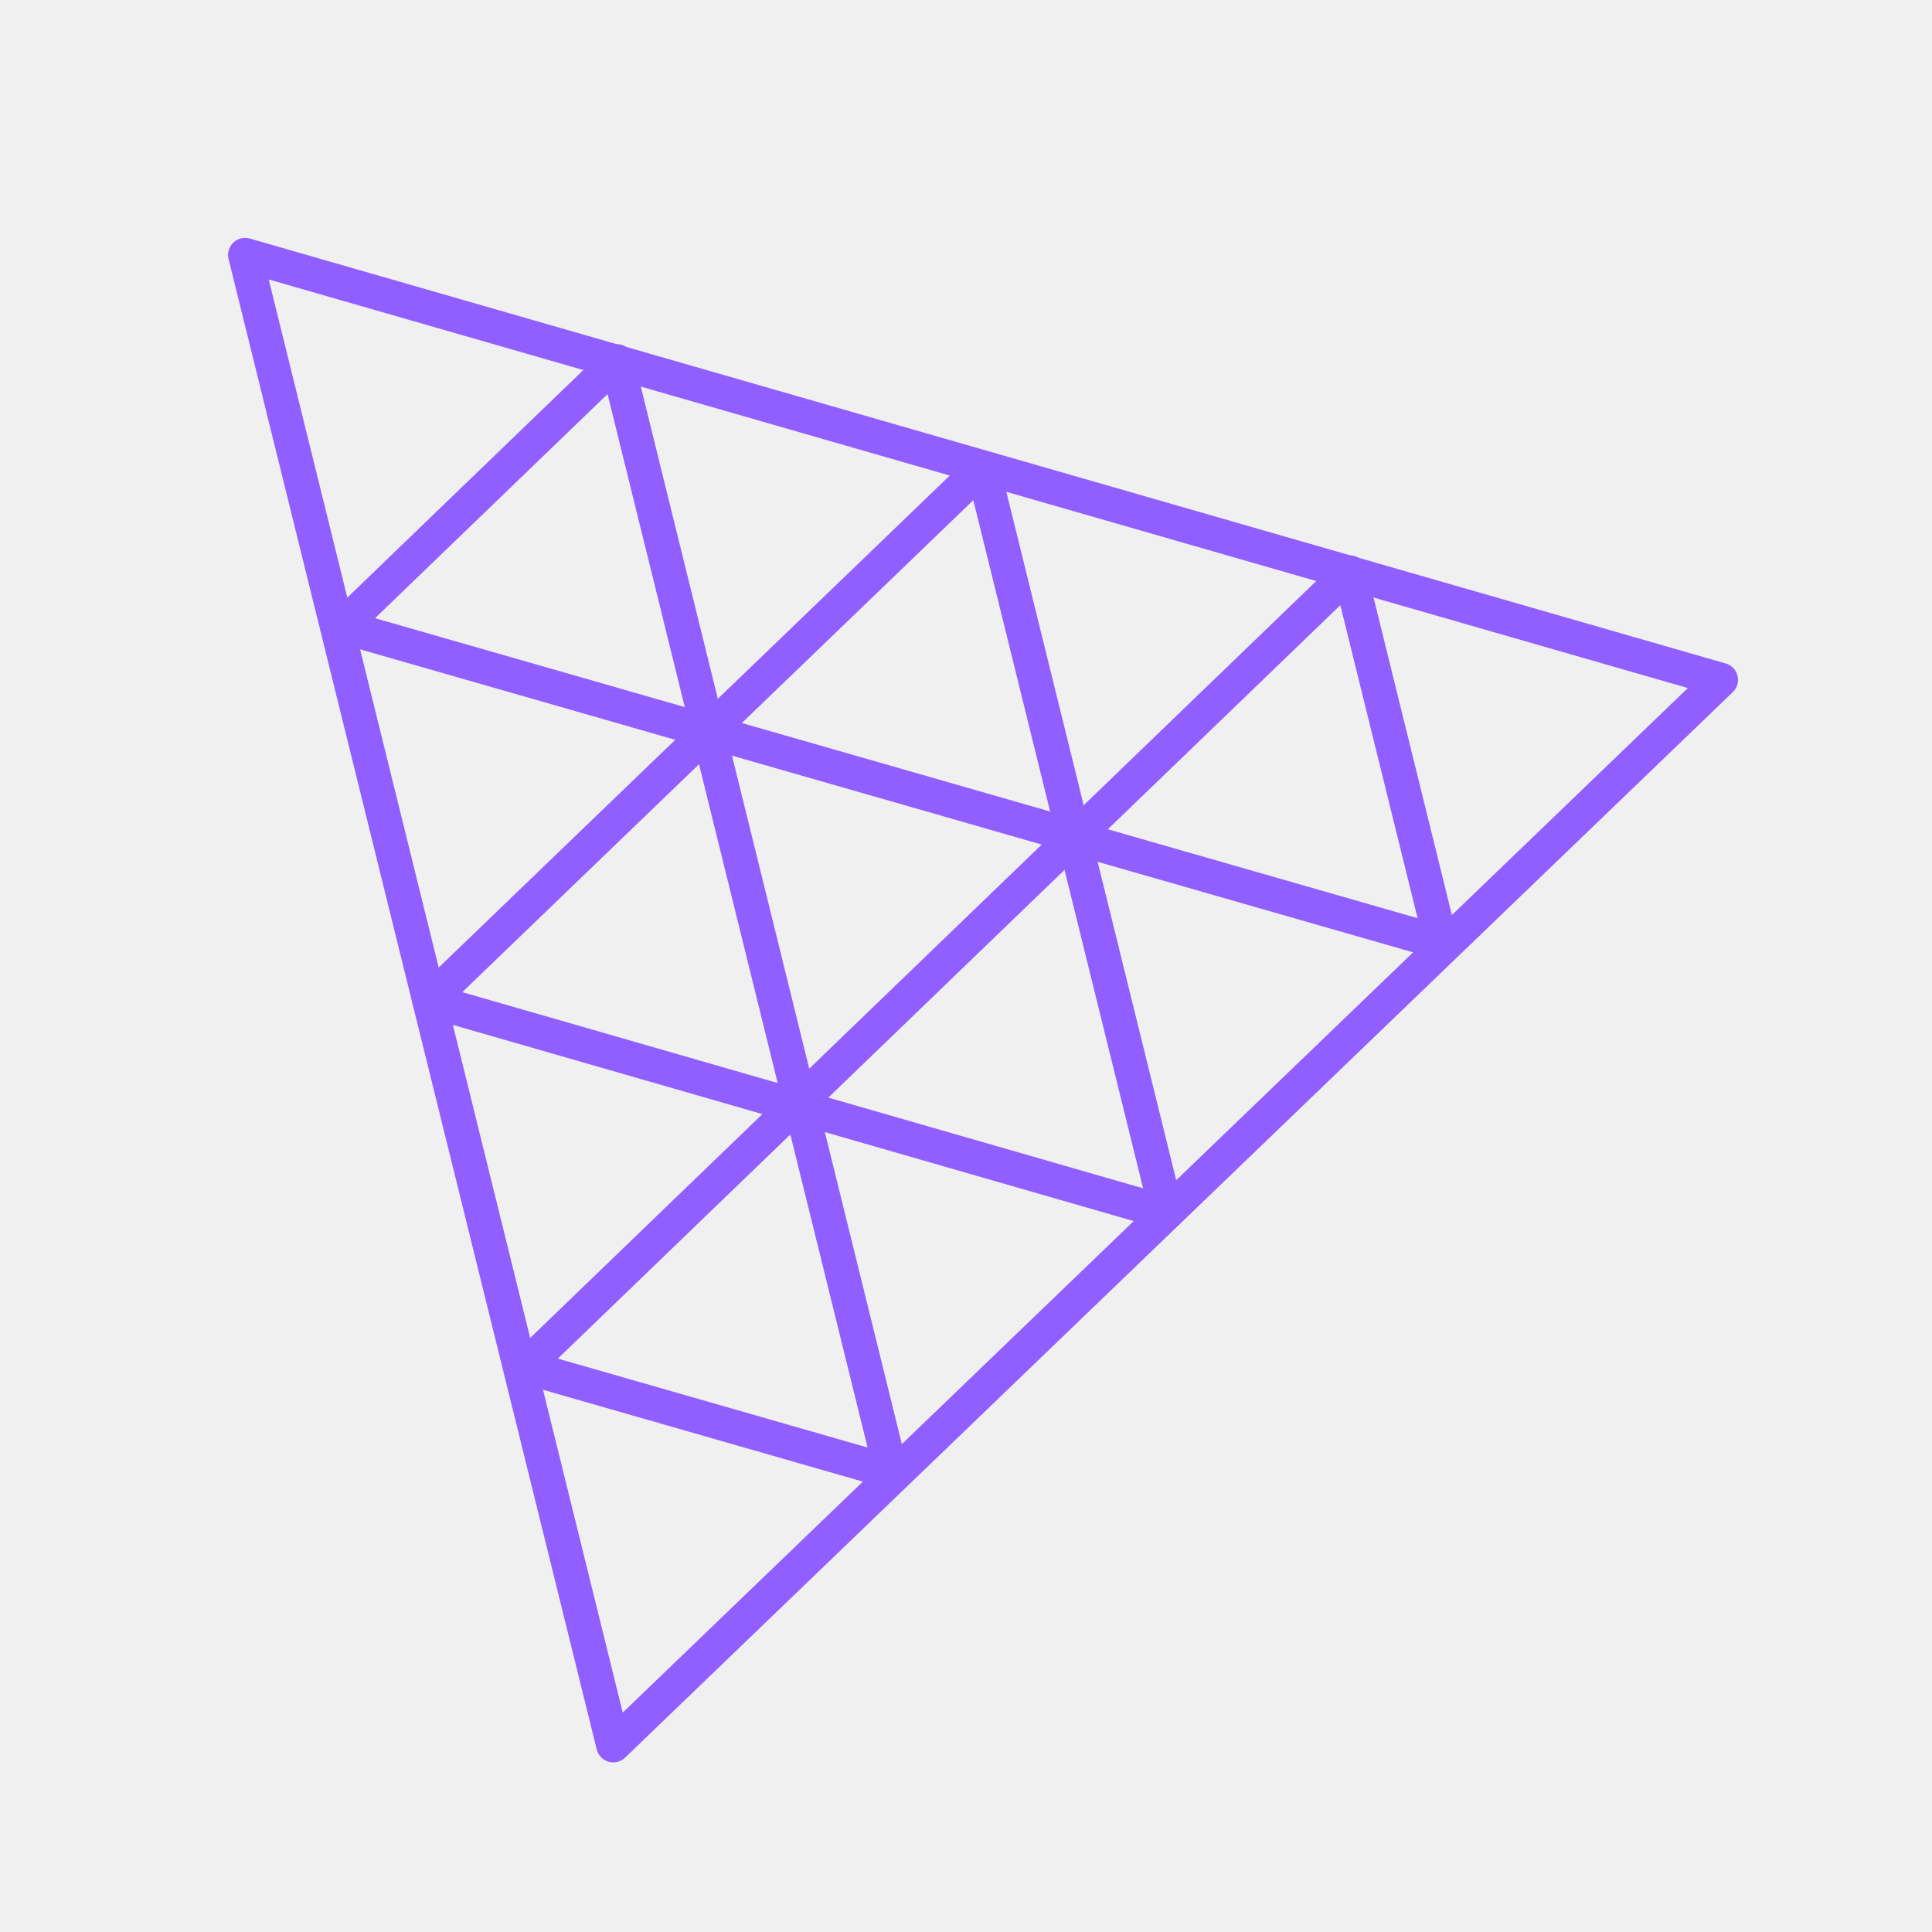
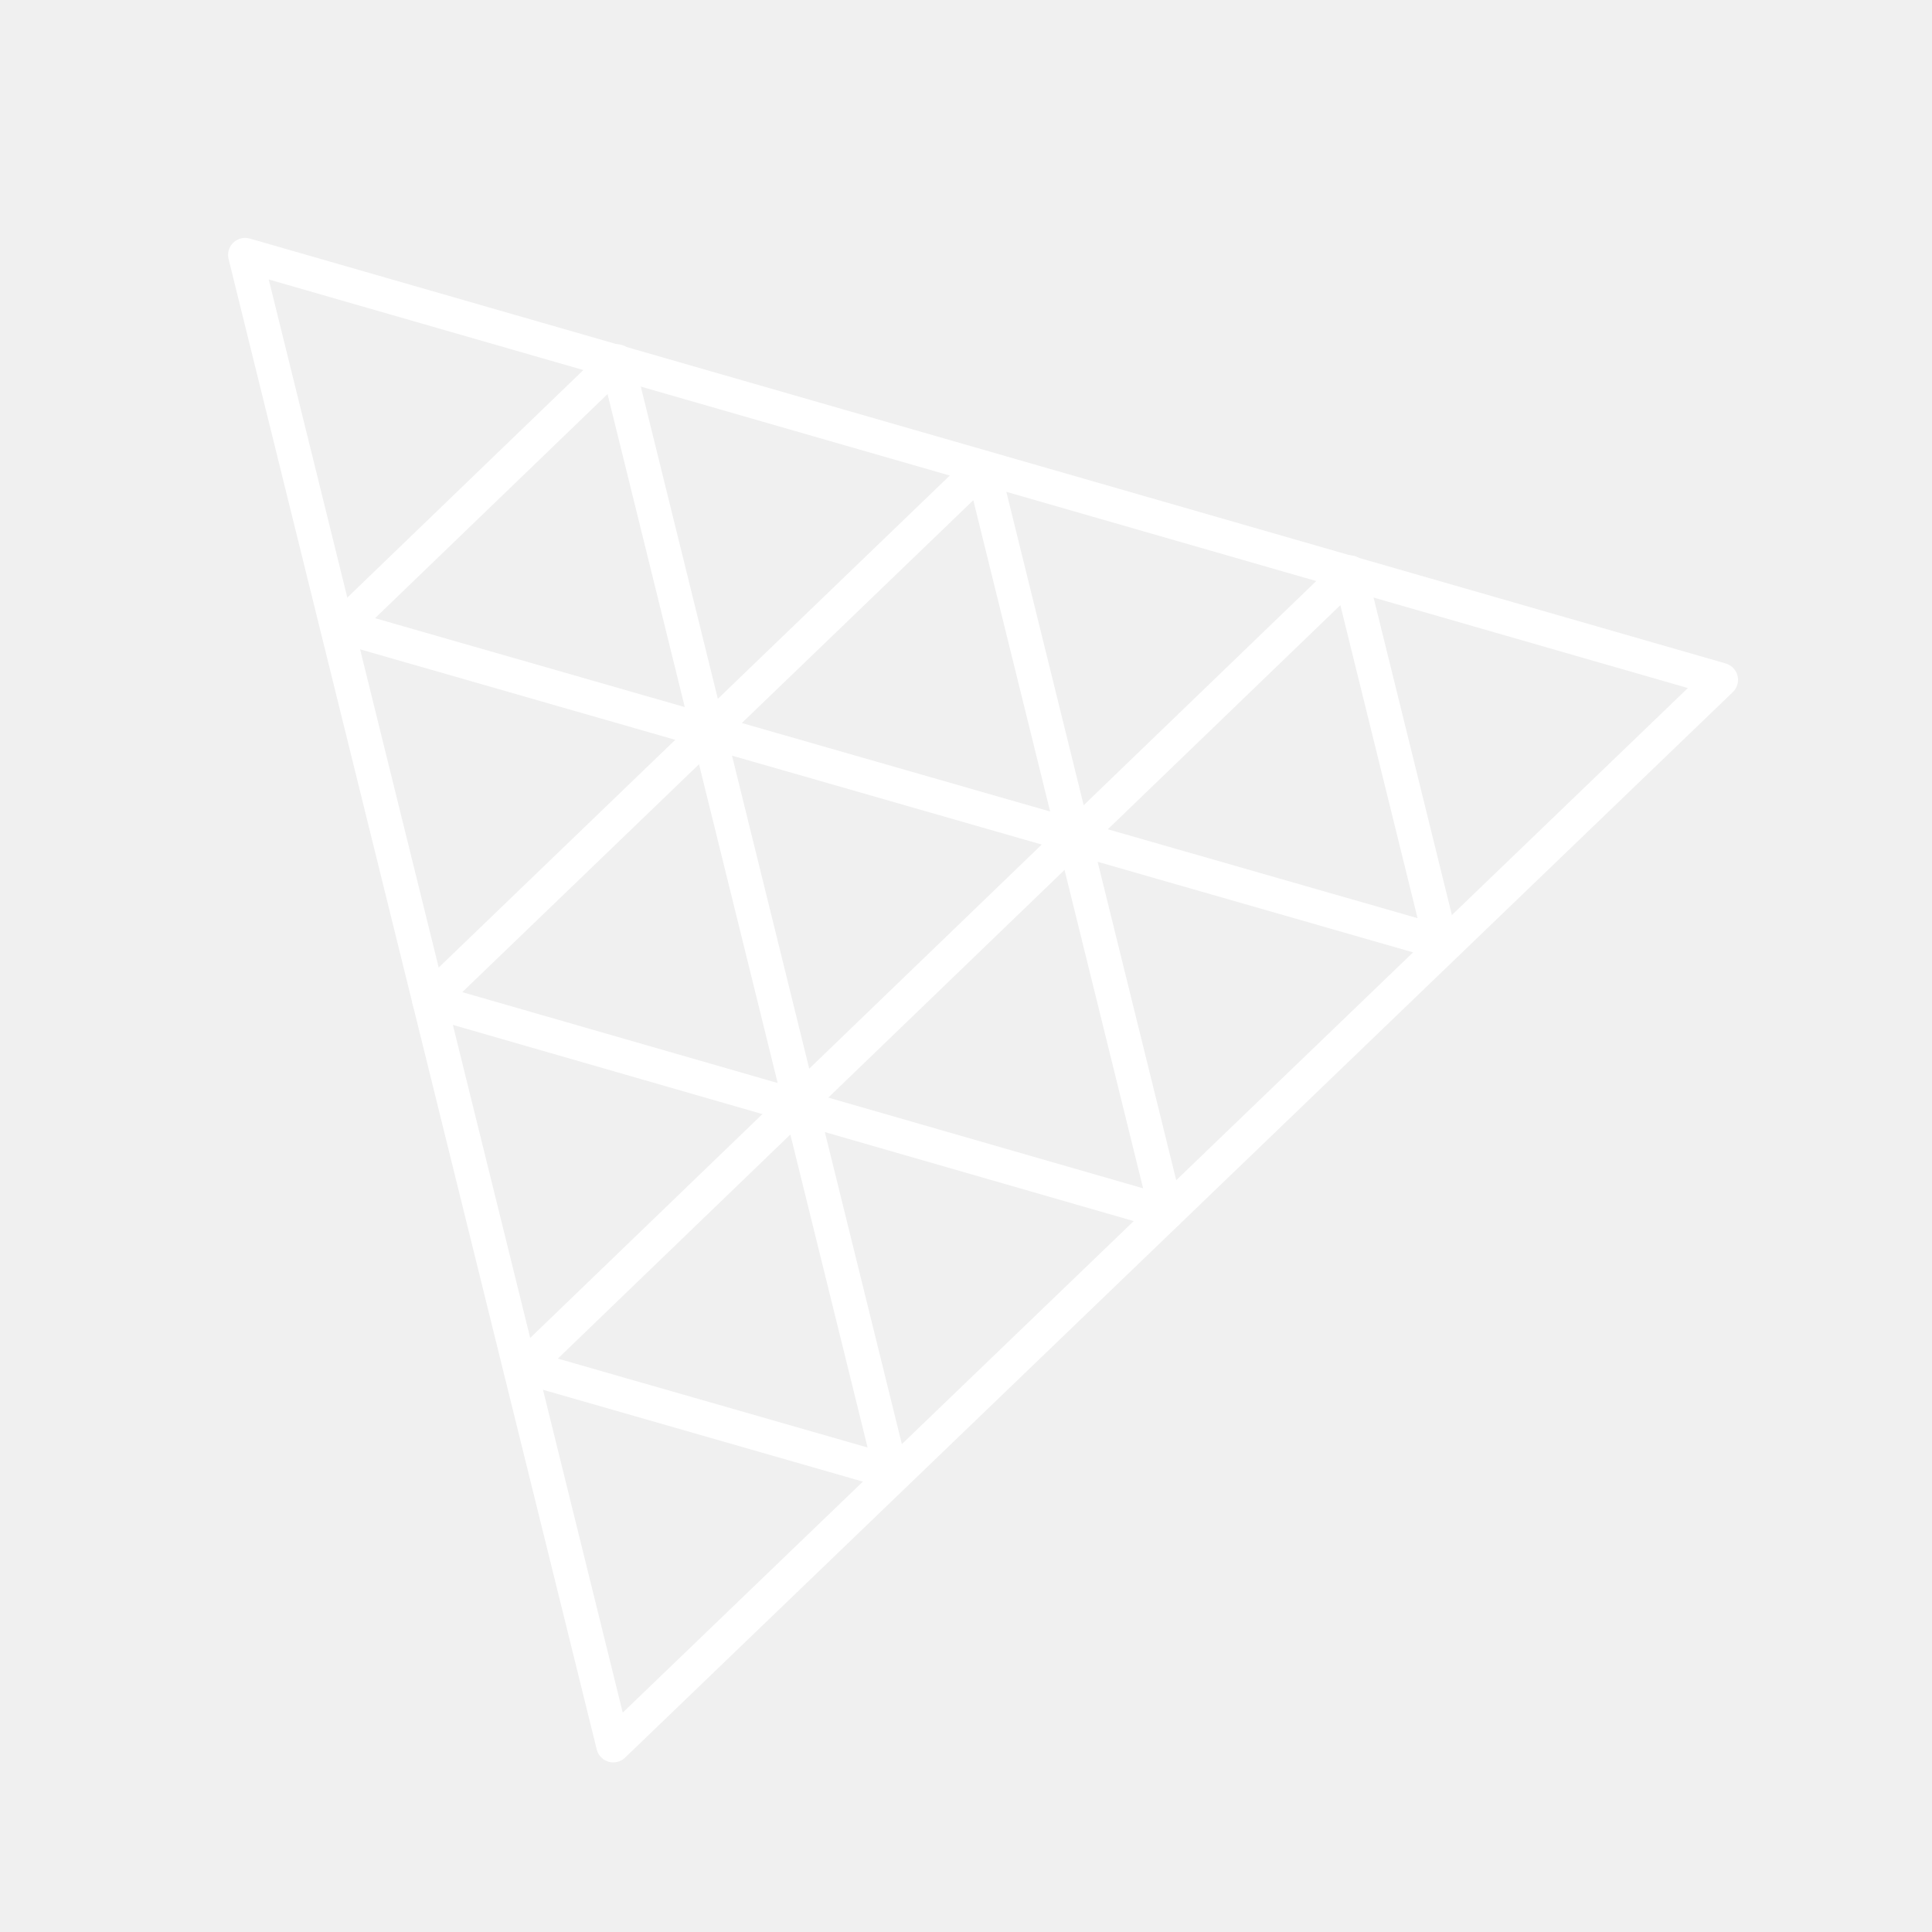
<svg xmlns="http://www.w3.org/2000/svg" fill="none" stroke-linecap="square" stroke-miterlimit="10" version="1.1" viewBox="0 0 226.77 226.77">
-   <g transform="translate(8.964 4.2527)" fill-rule="evenodd" stroke="#915EFF" stroke-linecap="butt" stroke-linejoin="round" stroke-width="4">
+   <g transform="translate(8.964 4.2527)" fill-rule="evenodd" stroke="#ffffff" stroke-linecap="butt" stroke-linejoin="round" stroke-width="4">
    <path d="m63.02 200.61-43.213-174.94 173.23 49.874z" />
    <path d="m106.39 50.612 21.591 87.496-86.567-24.945z" />
    <path d="m84.91 125.03-10.724-43.465 43.008 12.346z" />
    <path d="m63.458 38.153 10.724 43.465-43.008-12.346z" />
    <path d="m149.47 62.93 10.724 43.465-43.008-12.346z" />
    <path d="m84.915 125.06 10.724 43.465-43.008-12.346z" />
  </g>
</svg>
